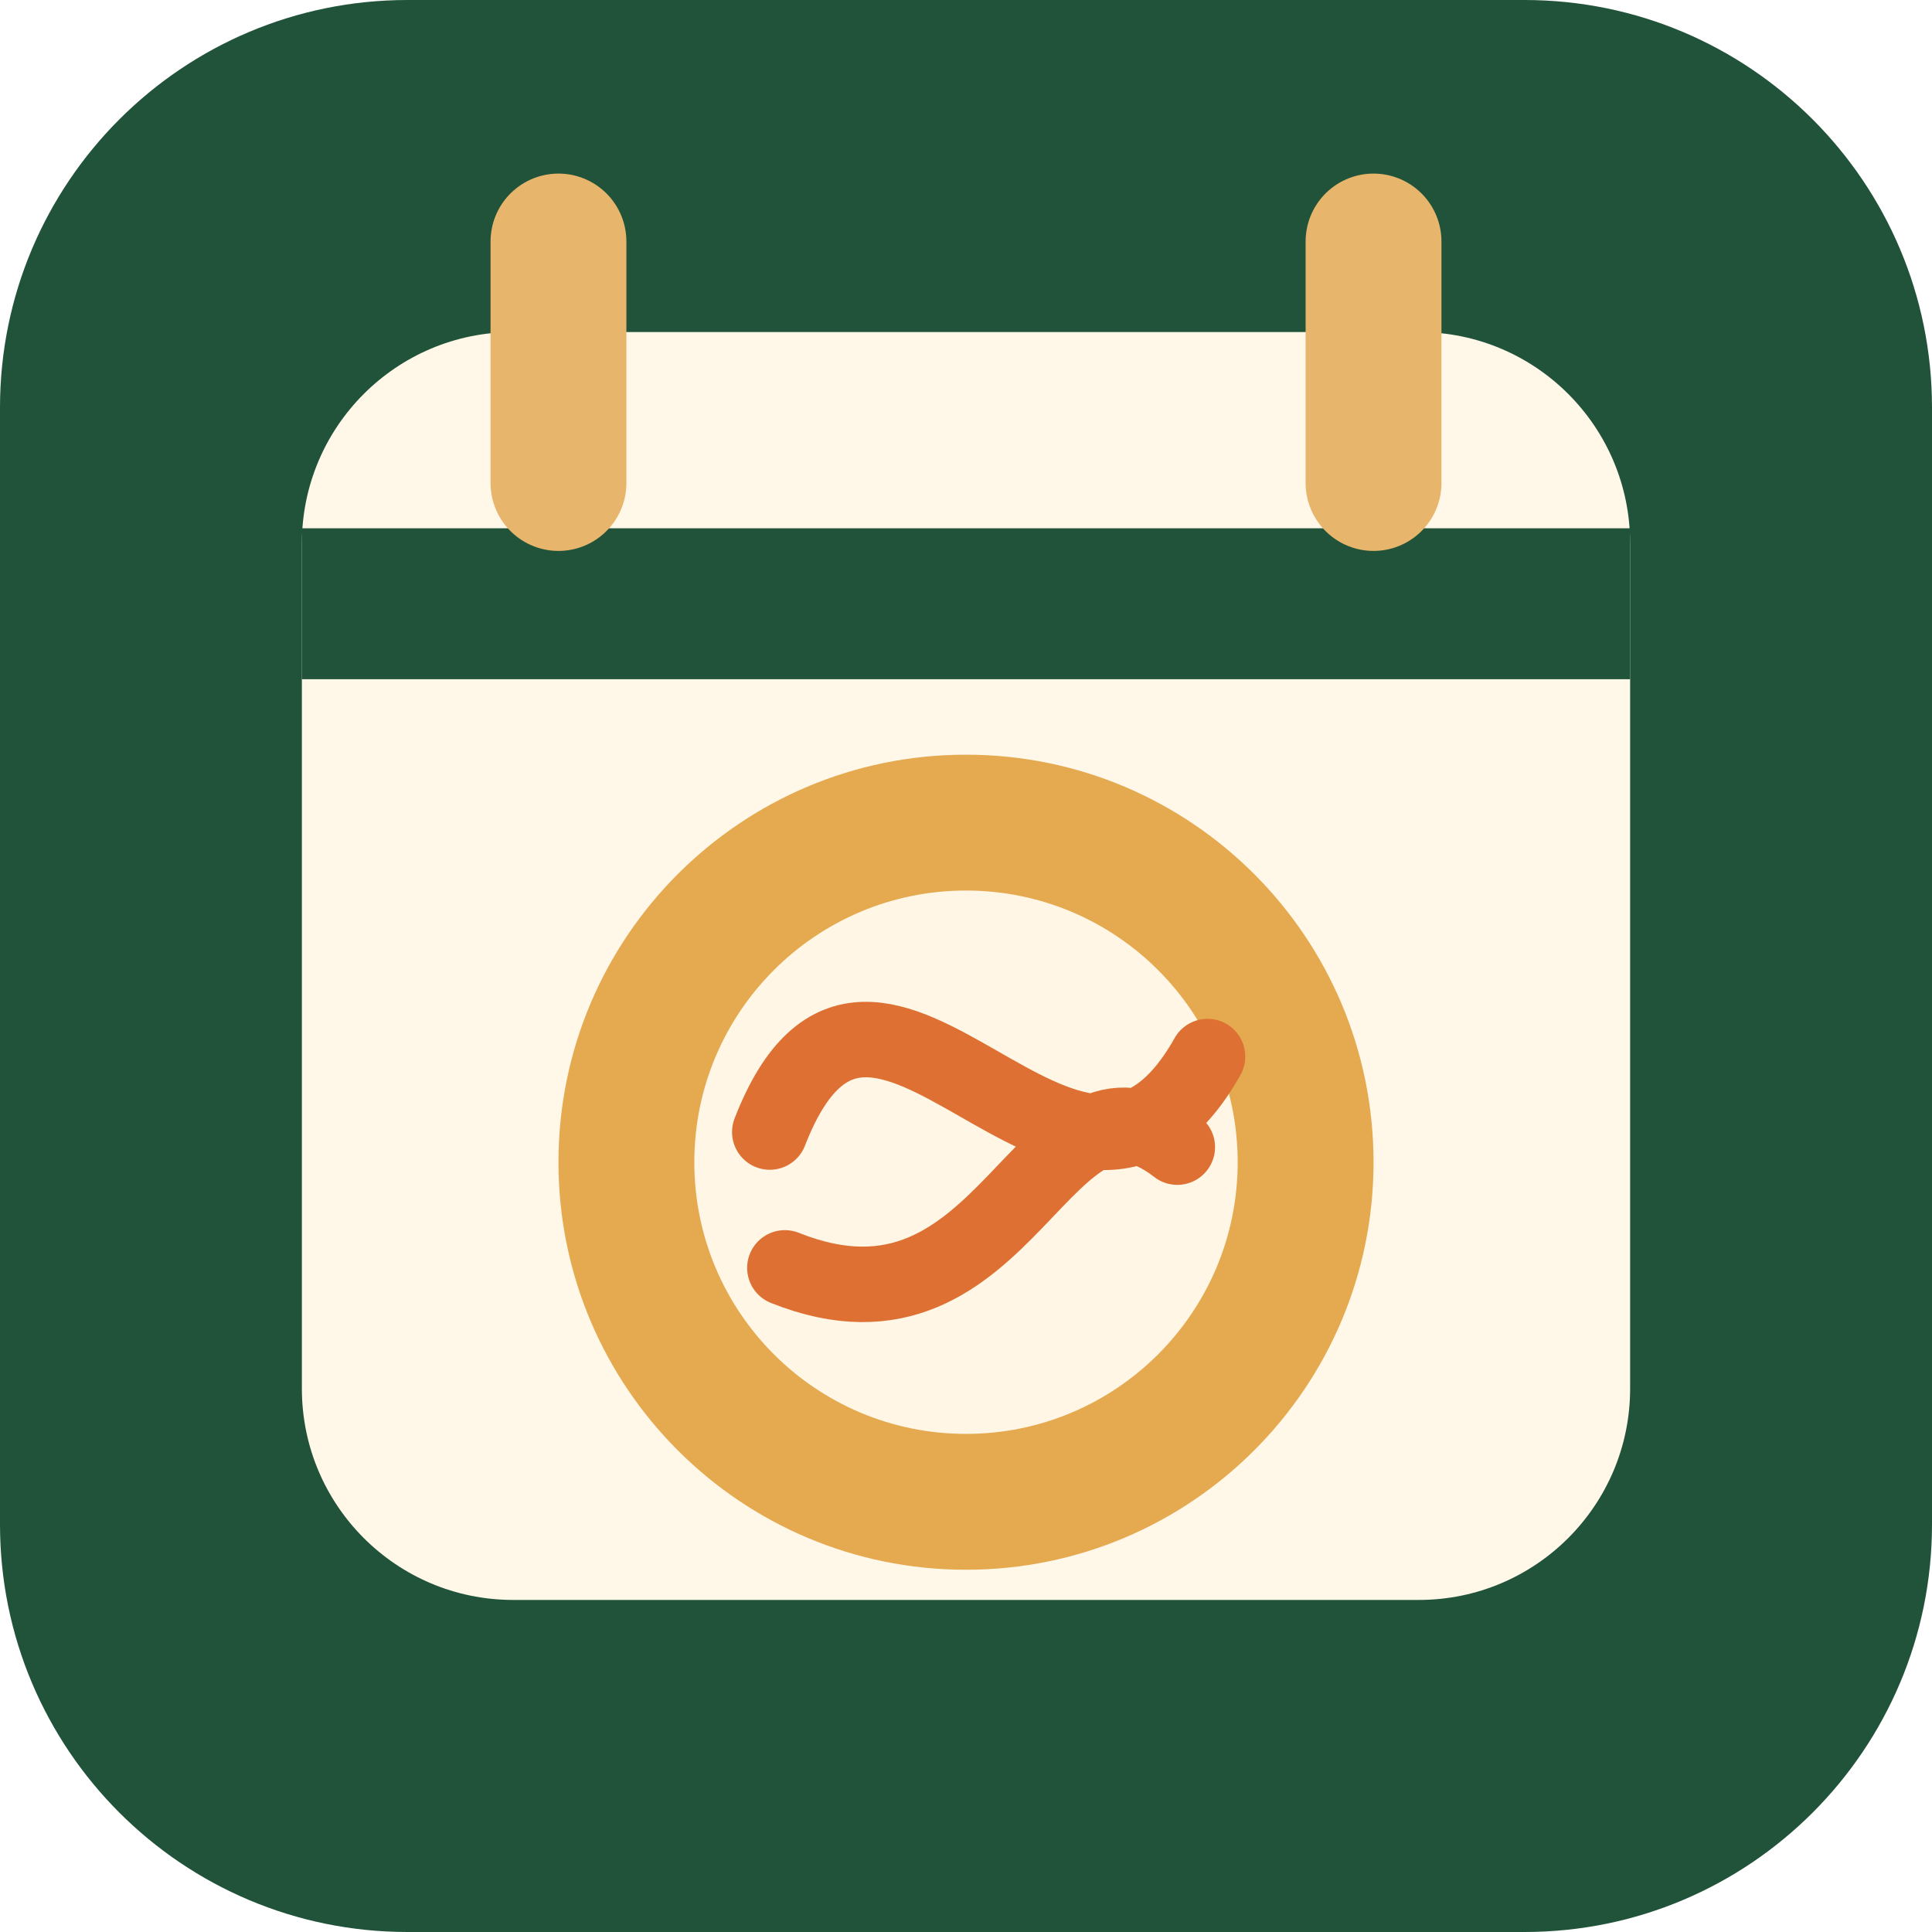
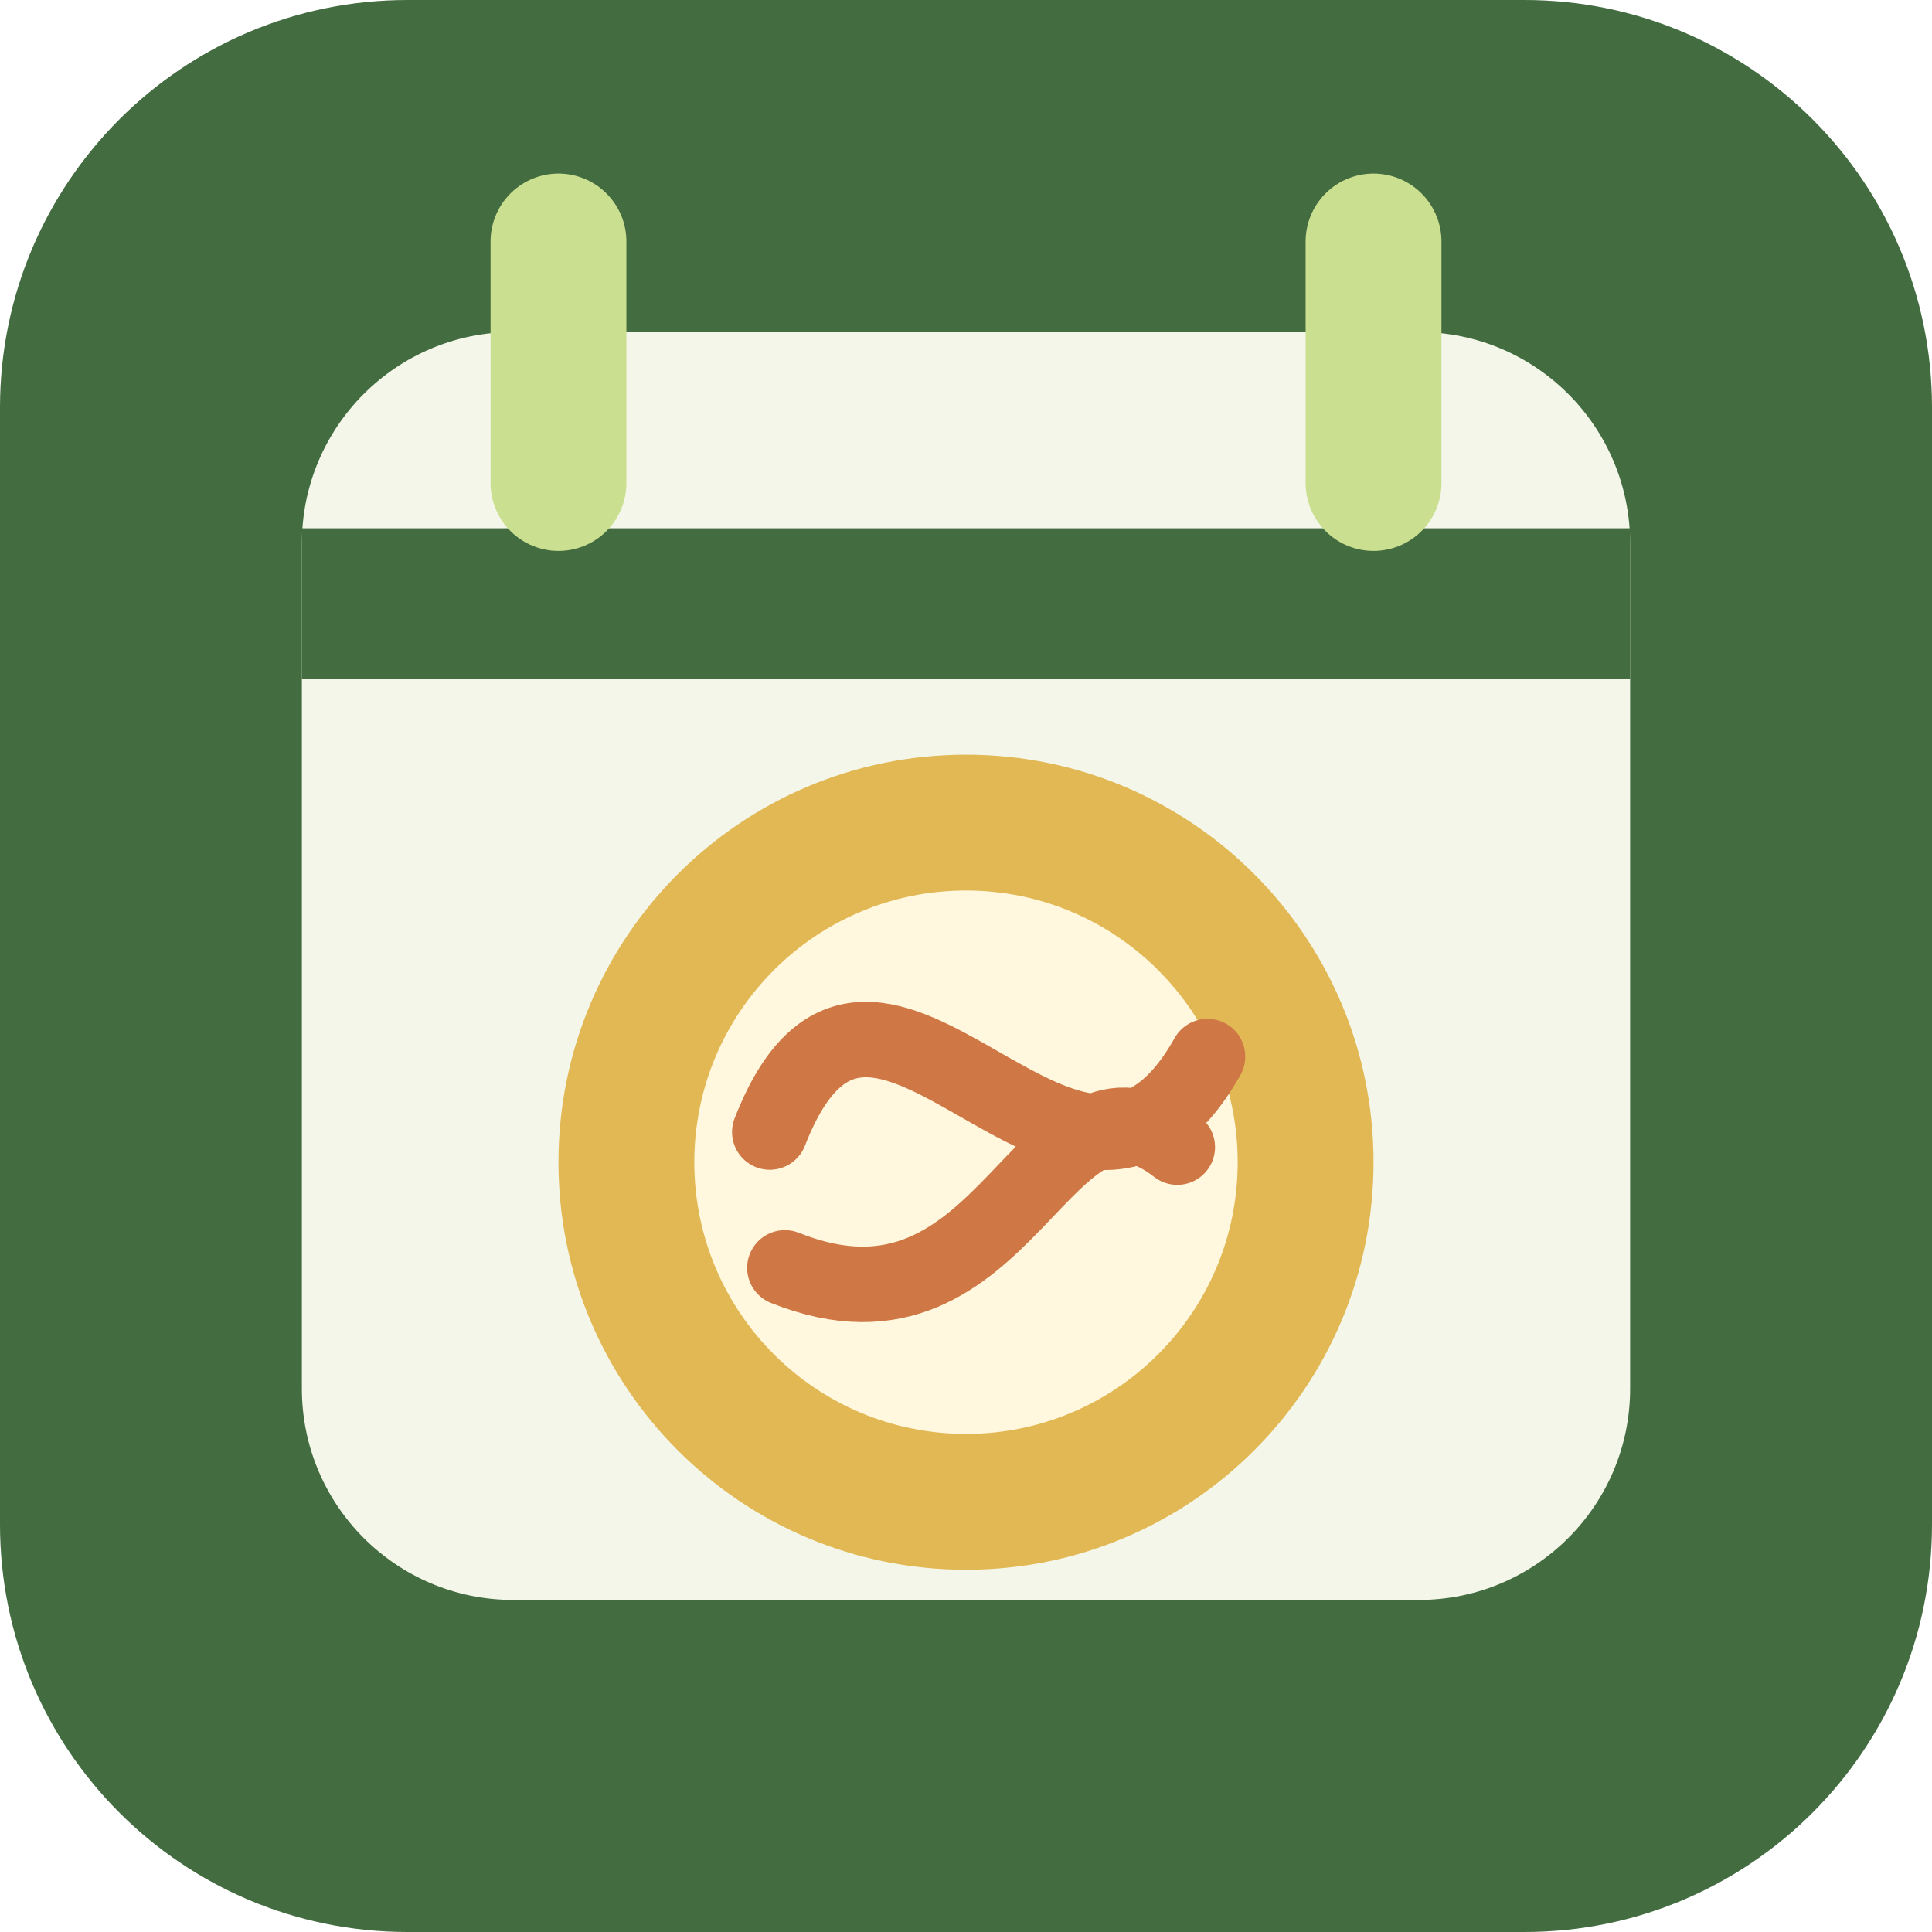
<svg xmlns="http://www.w3.org/2000/svg" viewBox="0 0 128 128">
-   <rect width="128" height="128" rx="27" fill="#21533a" />
-   <rect x="20" y="22" width="88" height="84" rx="14" fill="#fff7e8" />
-   <path d="M20 40h88" stroke="#21533a" stroke-width="10" />
-   <path d="M37 16v16m54-16v16" stroke="#e7b56b" stroke-width="9" stroke-linecap="round" />
-   <circle cx="64" cy="77" r="27" fill="#e5a94f" />
-   <circle cx="64" cy="77" r="18" fill="#fff6e5" />
-   <path d="M51 75c7-18 20 11 29-5M52 84c15 6 17-15 26-8" fill="none" stroke="#dd7032" stroke-width="5" stroke-linecap="round" />
+   <rect width="128" height="128" rx="27" fill="#436c40" />
+   <rect x="20" y="22" width="88" height="84" rx="14" fill="#f3f6e8" />
+   <path d="M20 40h88" stroke="#436c40" stroke-width="10" />
+   <path d="M37 16v16m54-16v16" stroke="#cadf8f" stroke-width="9" stroke-linecap="round" />
+   <circle cx="64" cy="77" r="27" fill="#e2b854" />
+   <circle cx="64" cy="77" r="18" fill="#fff8df" />
+   <path d="M51 75c7-18 20 11 29-5M52 84c15 6 17-15 26-8" fill="none" stroke="#cf7745" stroke-width="5" stroke-linecap="round" />
</svg>
